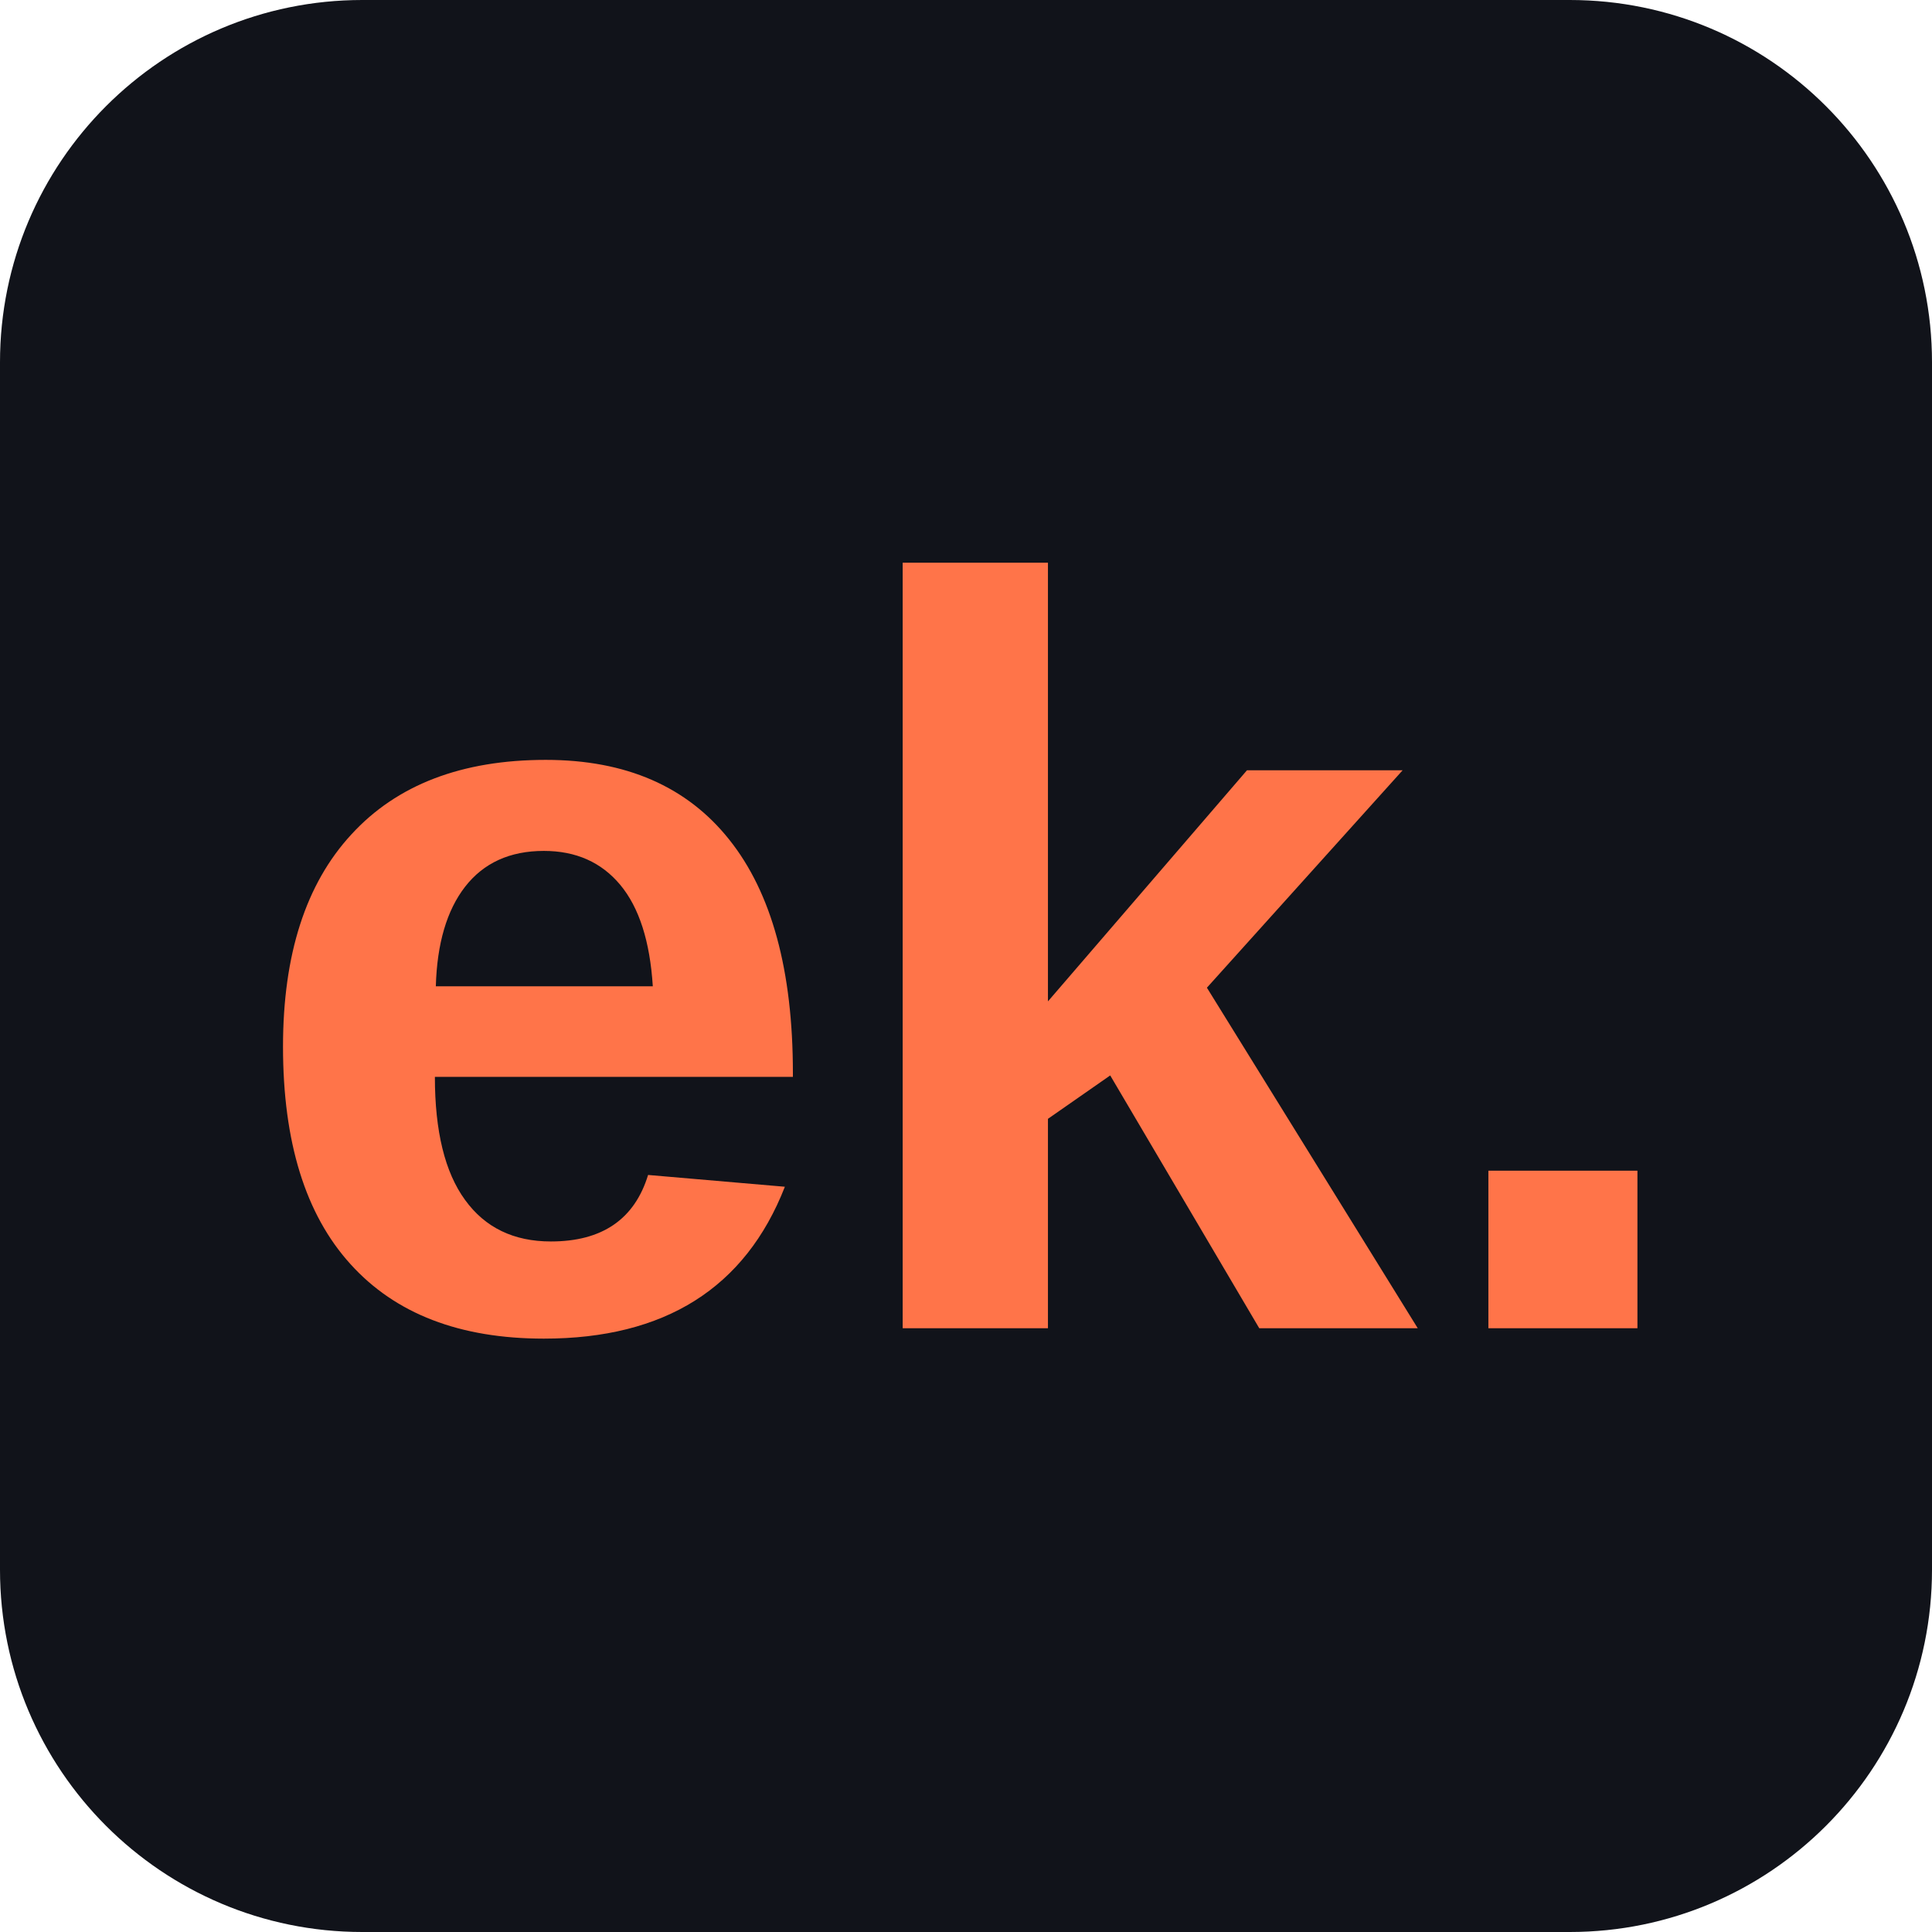
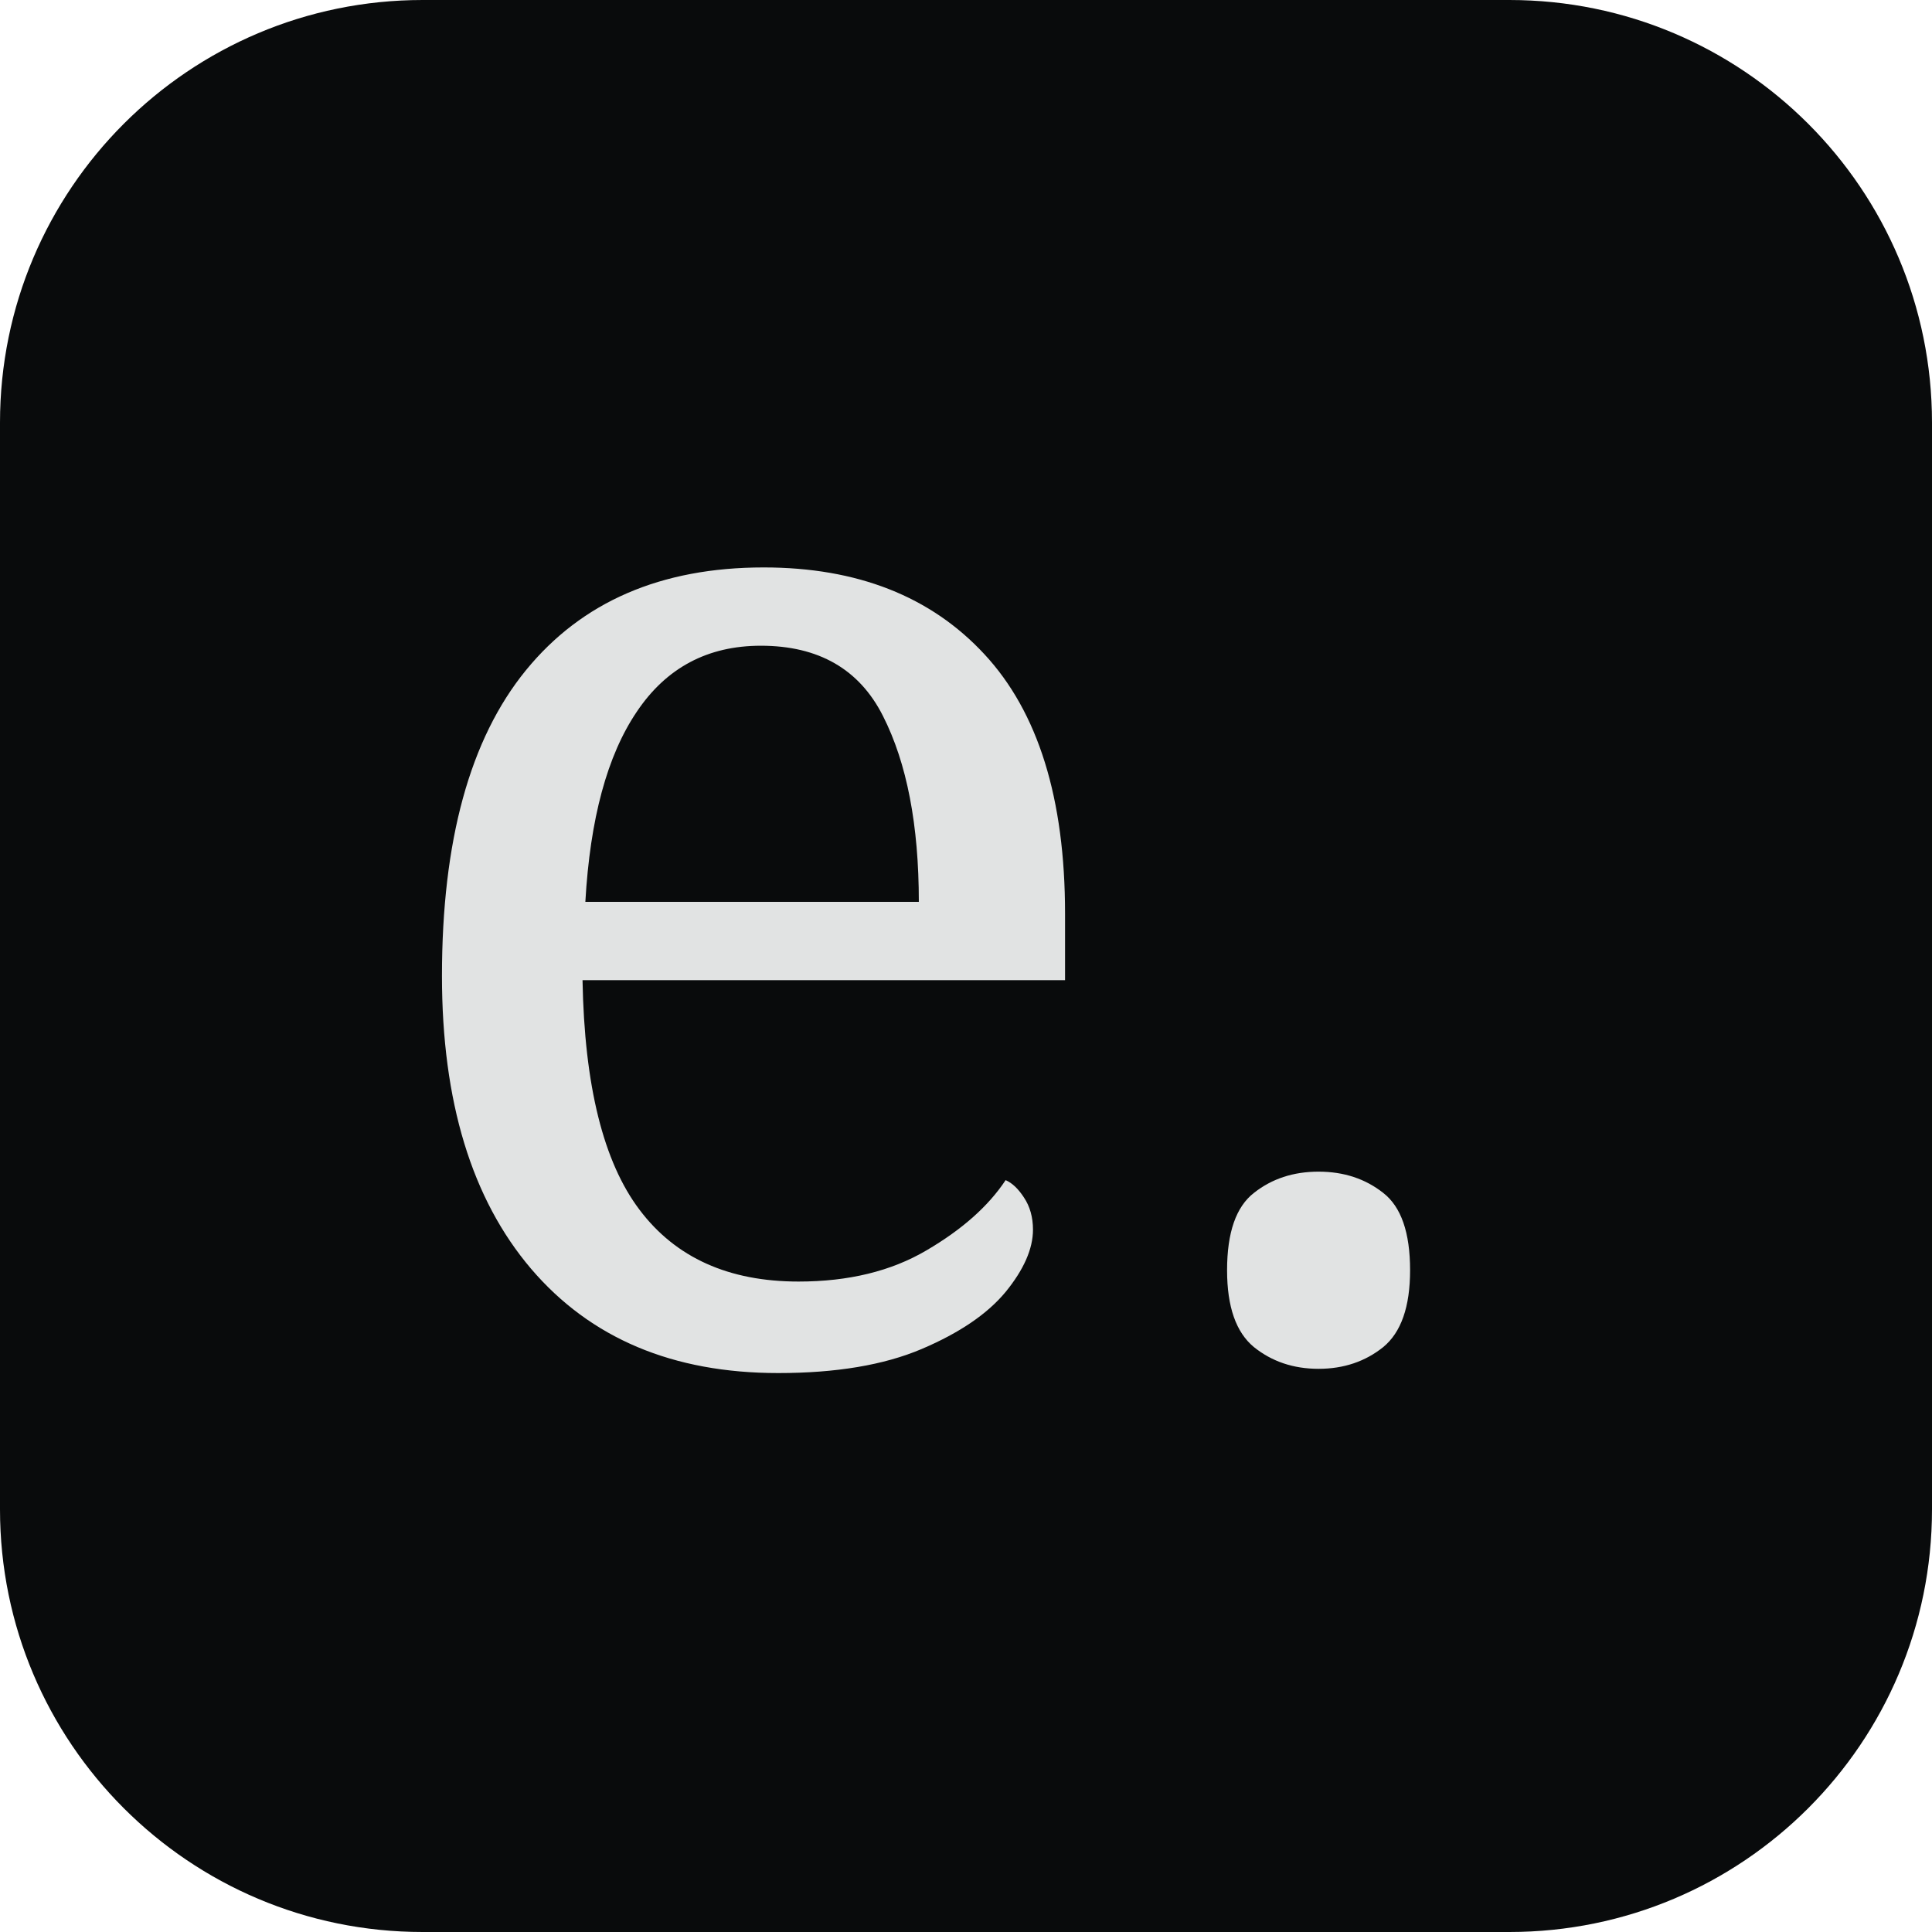
<svg xmlns="http://www.w3.org/2000/svg" viewBox="0 0 64 64">
-   <rect width="64" height="64" rx="12" fill="#11131a" />
-   <text x="8" y="44" font-family="Arial,sans-serif" font-weight="bold" font-size="35" fill="#ff7449">ek.</text>
+   <rect width="64" height="64" rx="14" fill="#090b0c" />
+   <text x="12" y="45" font-family="Georgia,serif" font-size="48" fill="#e1e3e3">e.</text>
</svg>
